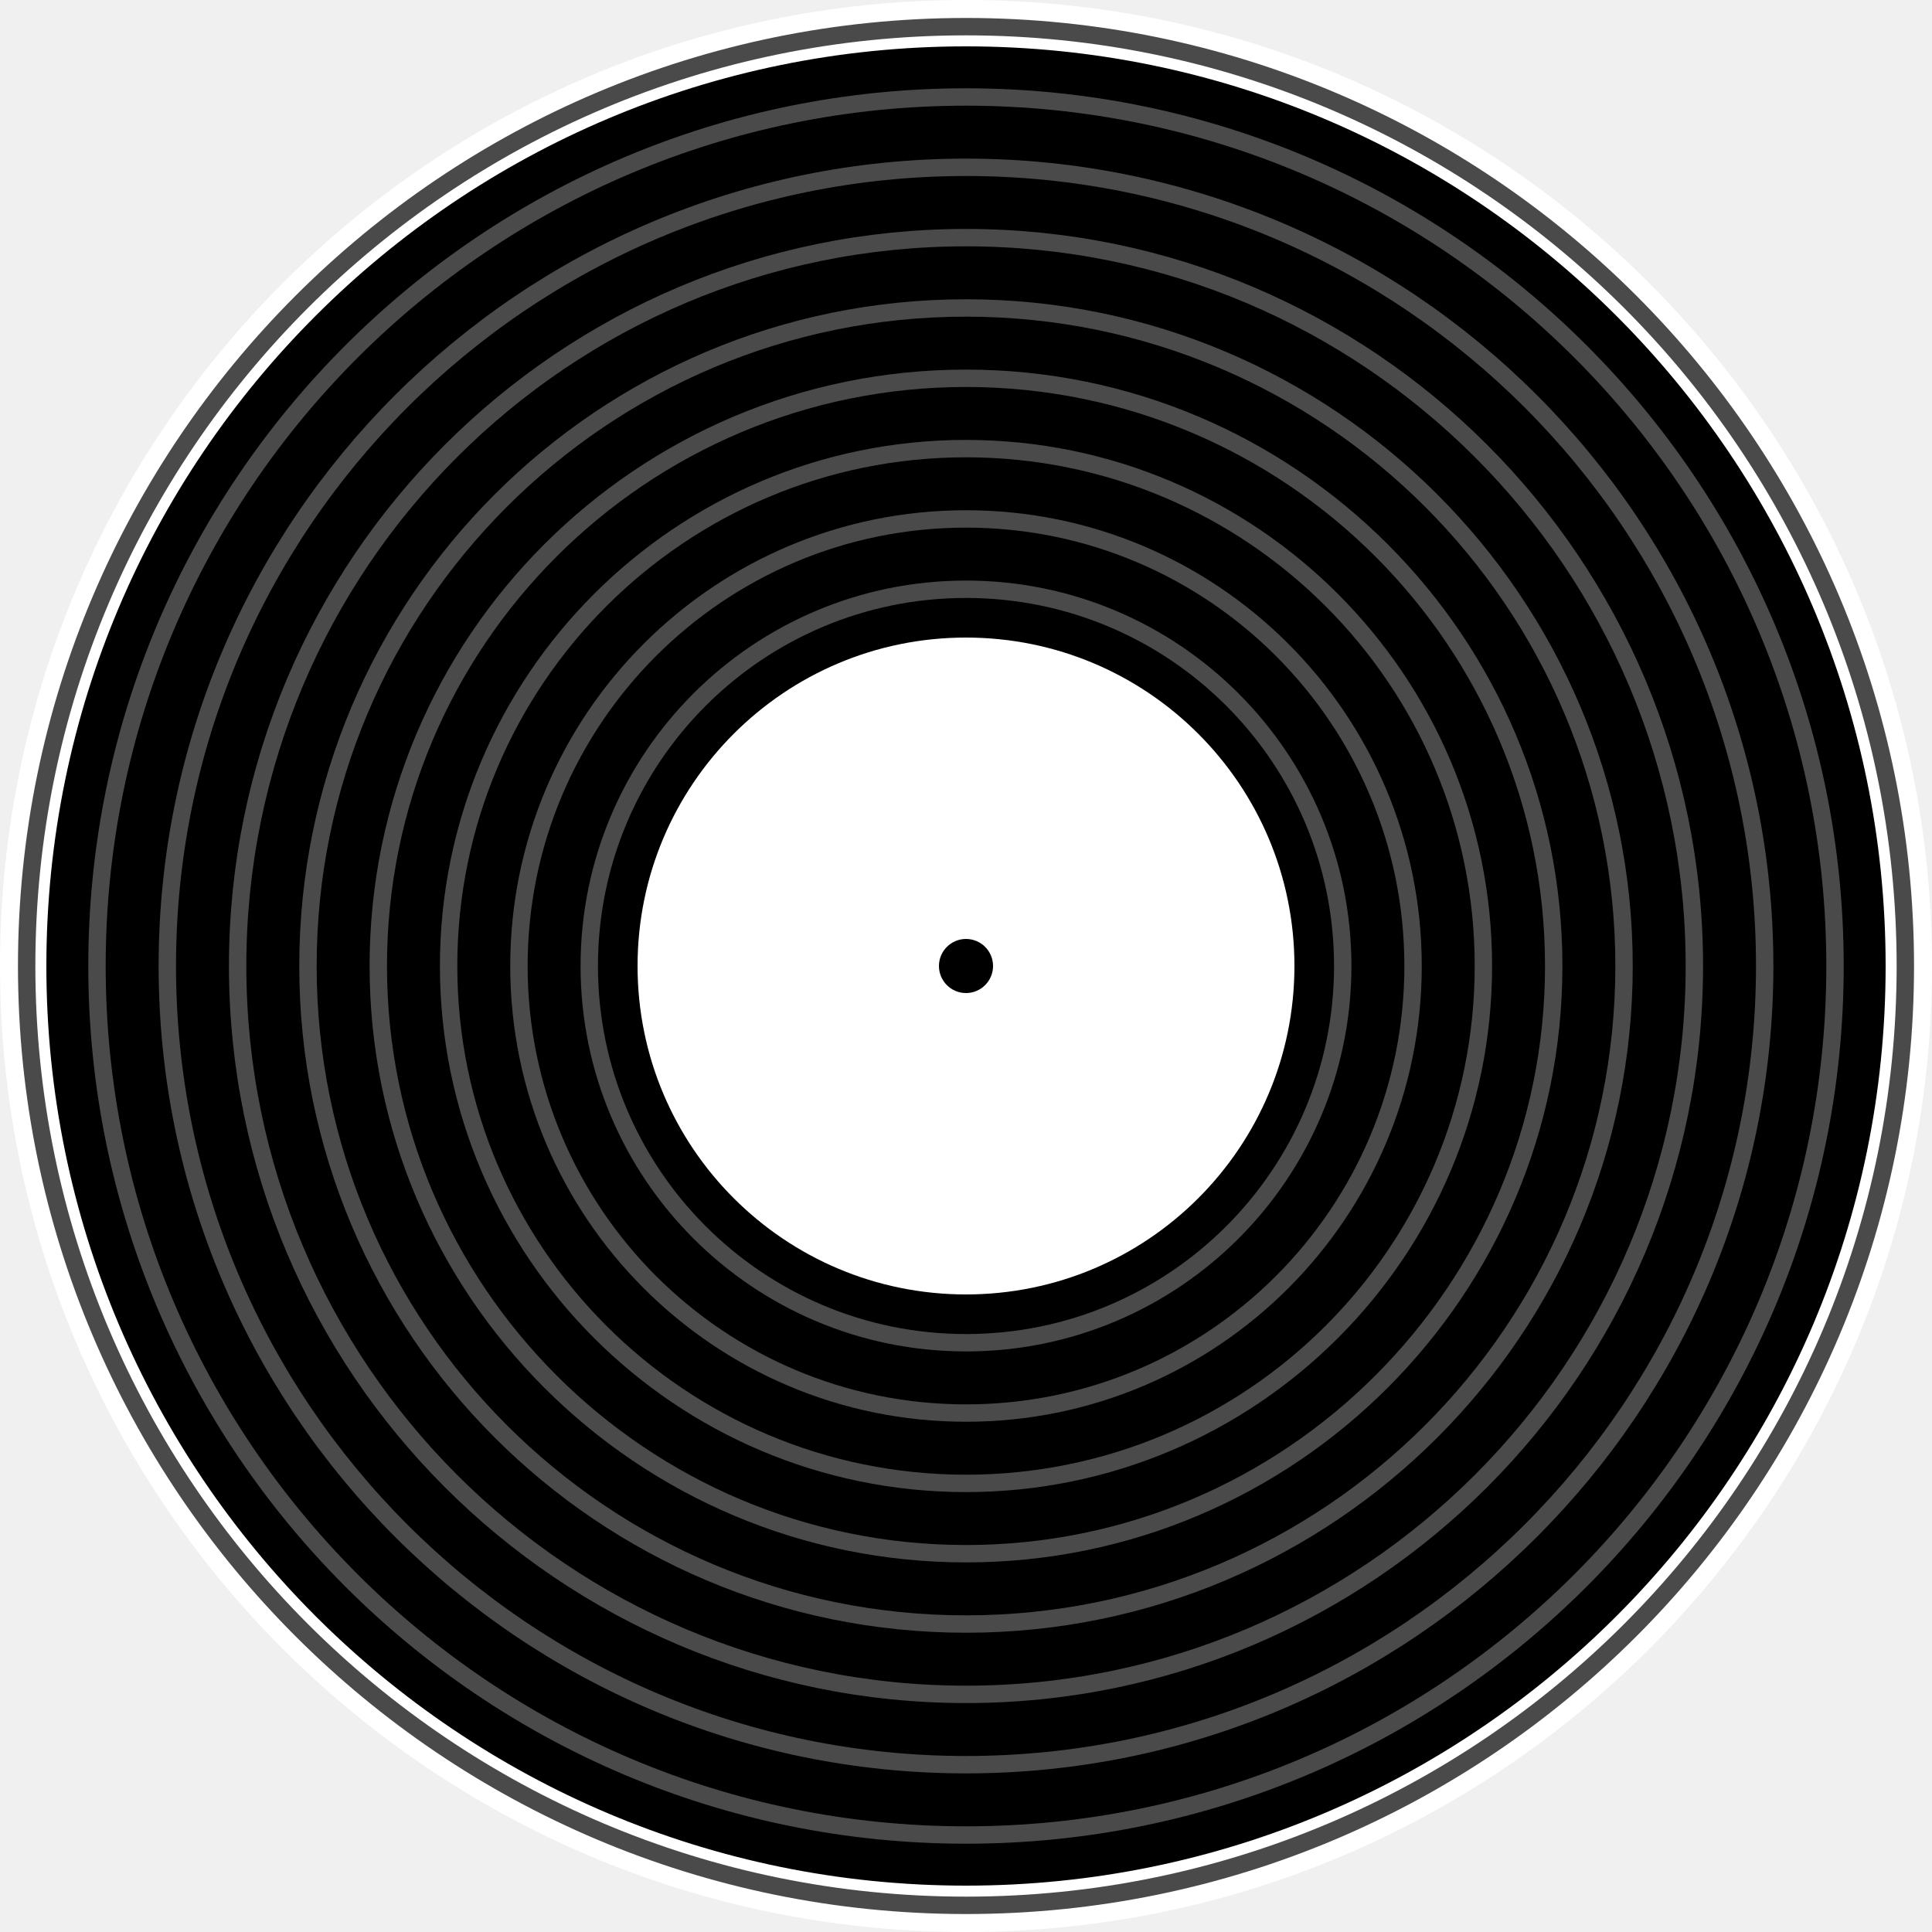
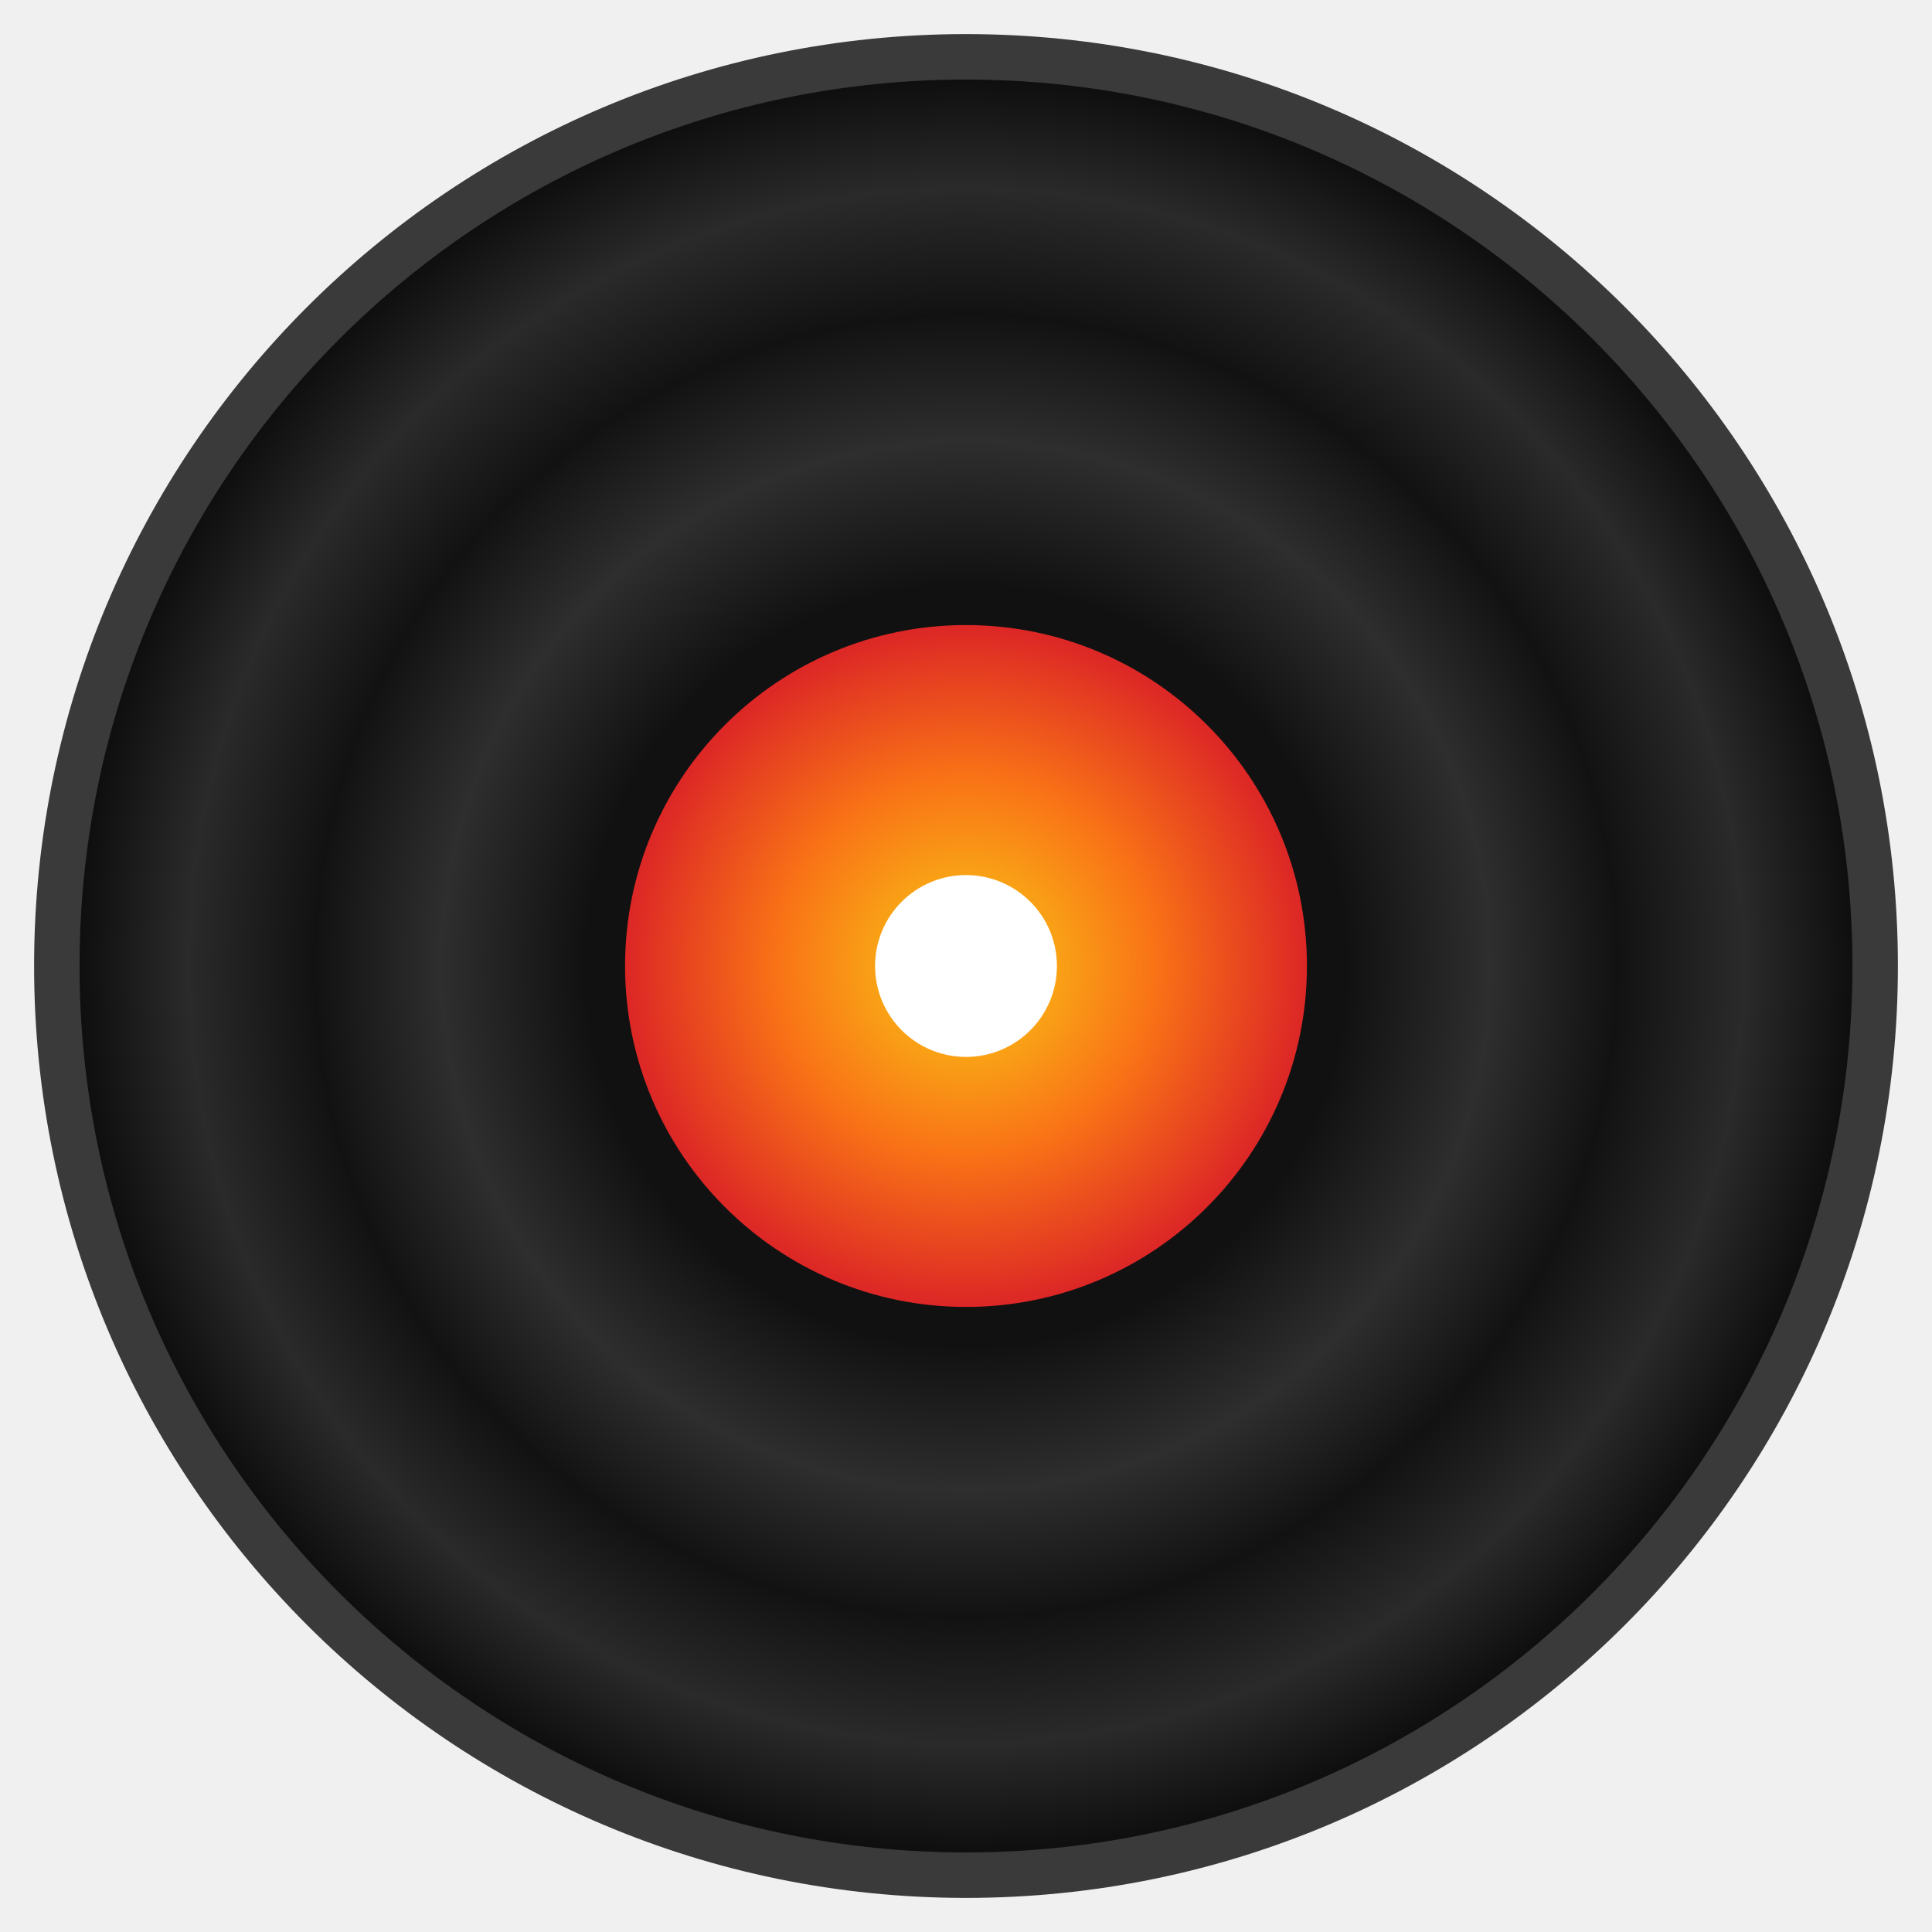
- <svg xmlns="http://www.w3.org/2000/svg" viewBox="0 0 100 100">
-   <circle cx="50" cy="50" r="48.8" fill="#000" stroke="#fff" stroke-width="2.4" />
-   <g fill="none" stroke="#4a4a4a" stroke-width=".9">
-     <circle cx="50" cy="50" r="19.50" />
-     <circle cx="50" cy="50" r="23.14" />
-     <circle cx="50" cy="50" r="26.78" />
-     <circle cx="50" cy="50" r="30.42" />
-     <circle cx="50" cy="50" r="34.06" />
-     <circle cx="50" cy="50" r="37.70" />
-     <circle cx="50" cy="50" r="41.34" />
-     <circle cx="50" cy="50" r="44.98" />
-     <circle cx="50" cy="50" r="48.62" />
-   </g>
-   <circle cx="50" cy="50" r="17" fill="#fff" />
-   <circle cx="50" cy="50" r="1.4" fill="#000" />
+ <svg xmlns="http://www.w3.org/2000/svg" viewBox="0 0 34 34">
+   <defs>
+     <radialGradient id="d" cx="50%" cy="50%" r="50%">
+       <stop offset="0" stop-color="#111" />
+       <stop offset=".42" stop-color="#111" />
+       <stop offset=".58" stop-color="#2e2e2e" />
+       <stop offset=".72" stop-color="#121212" />
+       <stop offset=".86" stop-color="#2a2a2a" />
+       <stop offset="1" stop-color="#0a0a0a" />
+     </radialGradient>
+     <radialGradient id="l" cx="50%" cy="50%" r="50%">
+       <stop offset="0" stop-color="#facc15" />
+       <stop offset=".55" stop-color="#f97316" />
+       <stop offset="1" stop-color="#dc2626" />
+     </radialGradient>
+   </defs>
+   <circle cx="17" cy="17" r="16" fill="url(#d)" stroke="#3a3a3a" stroke-width=".8" />
+   <circle cx="17" cy="17" r="6" fill="url(#l)" />
+   <circle cx="17" cy="17" r="1.6" fill="#fff" />
</svg>
